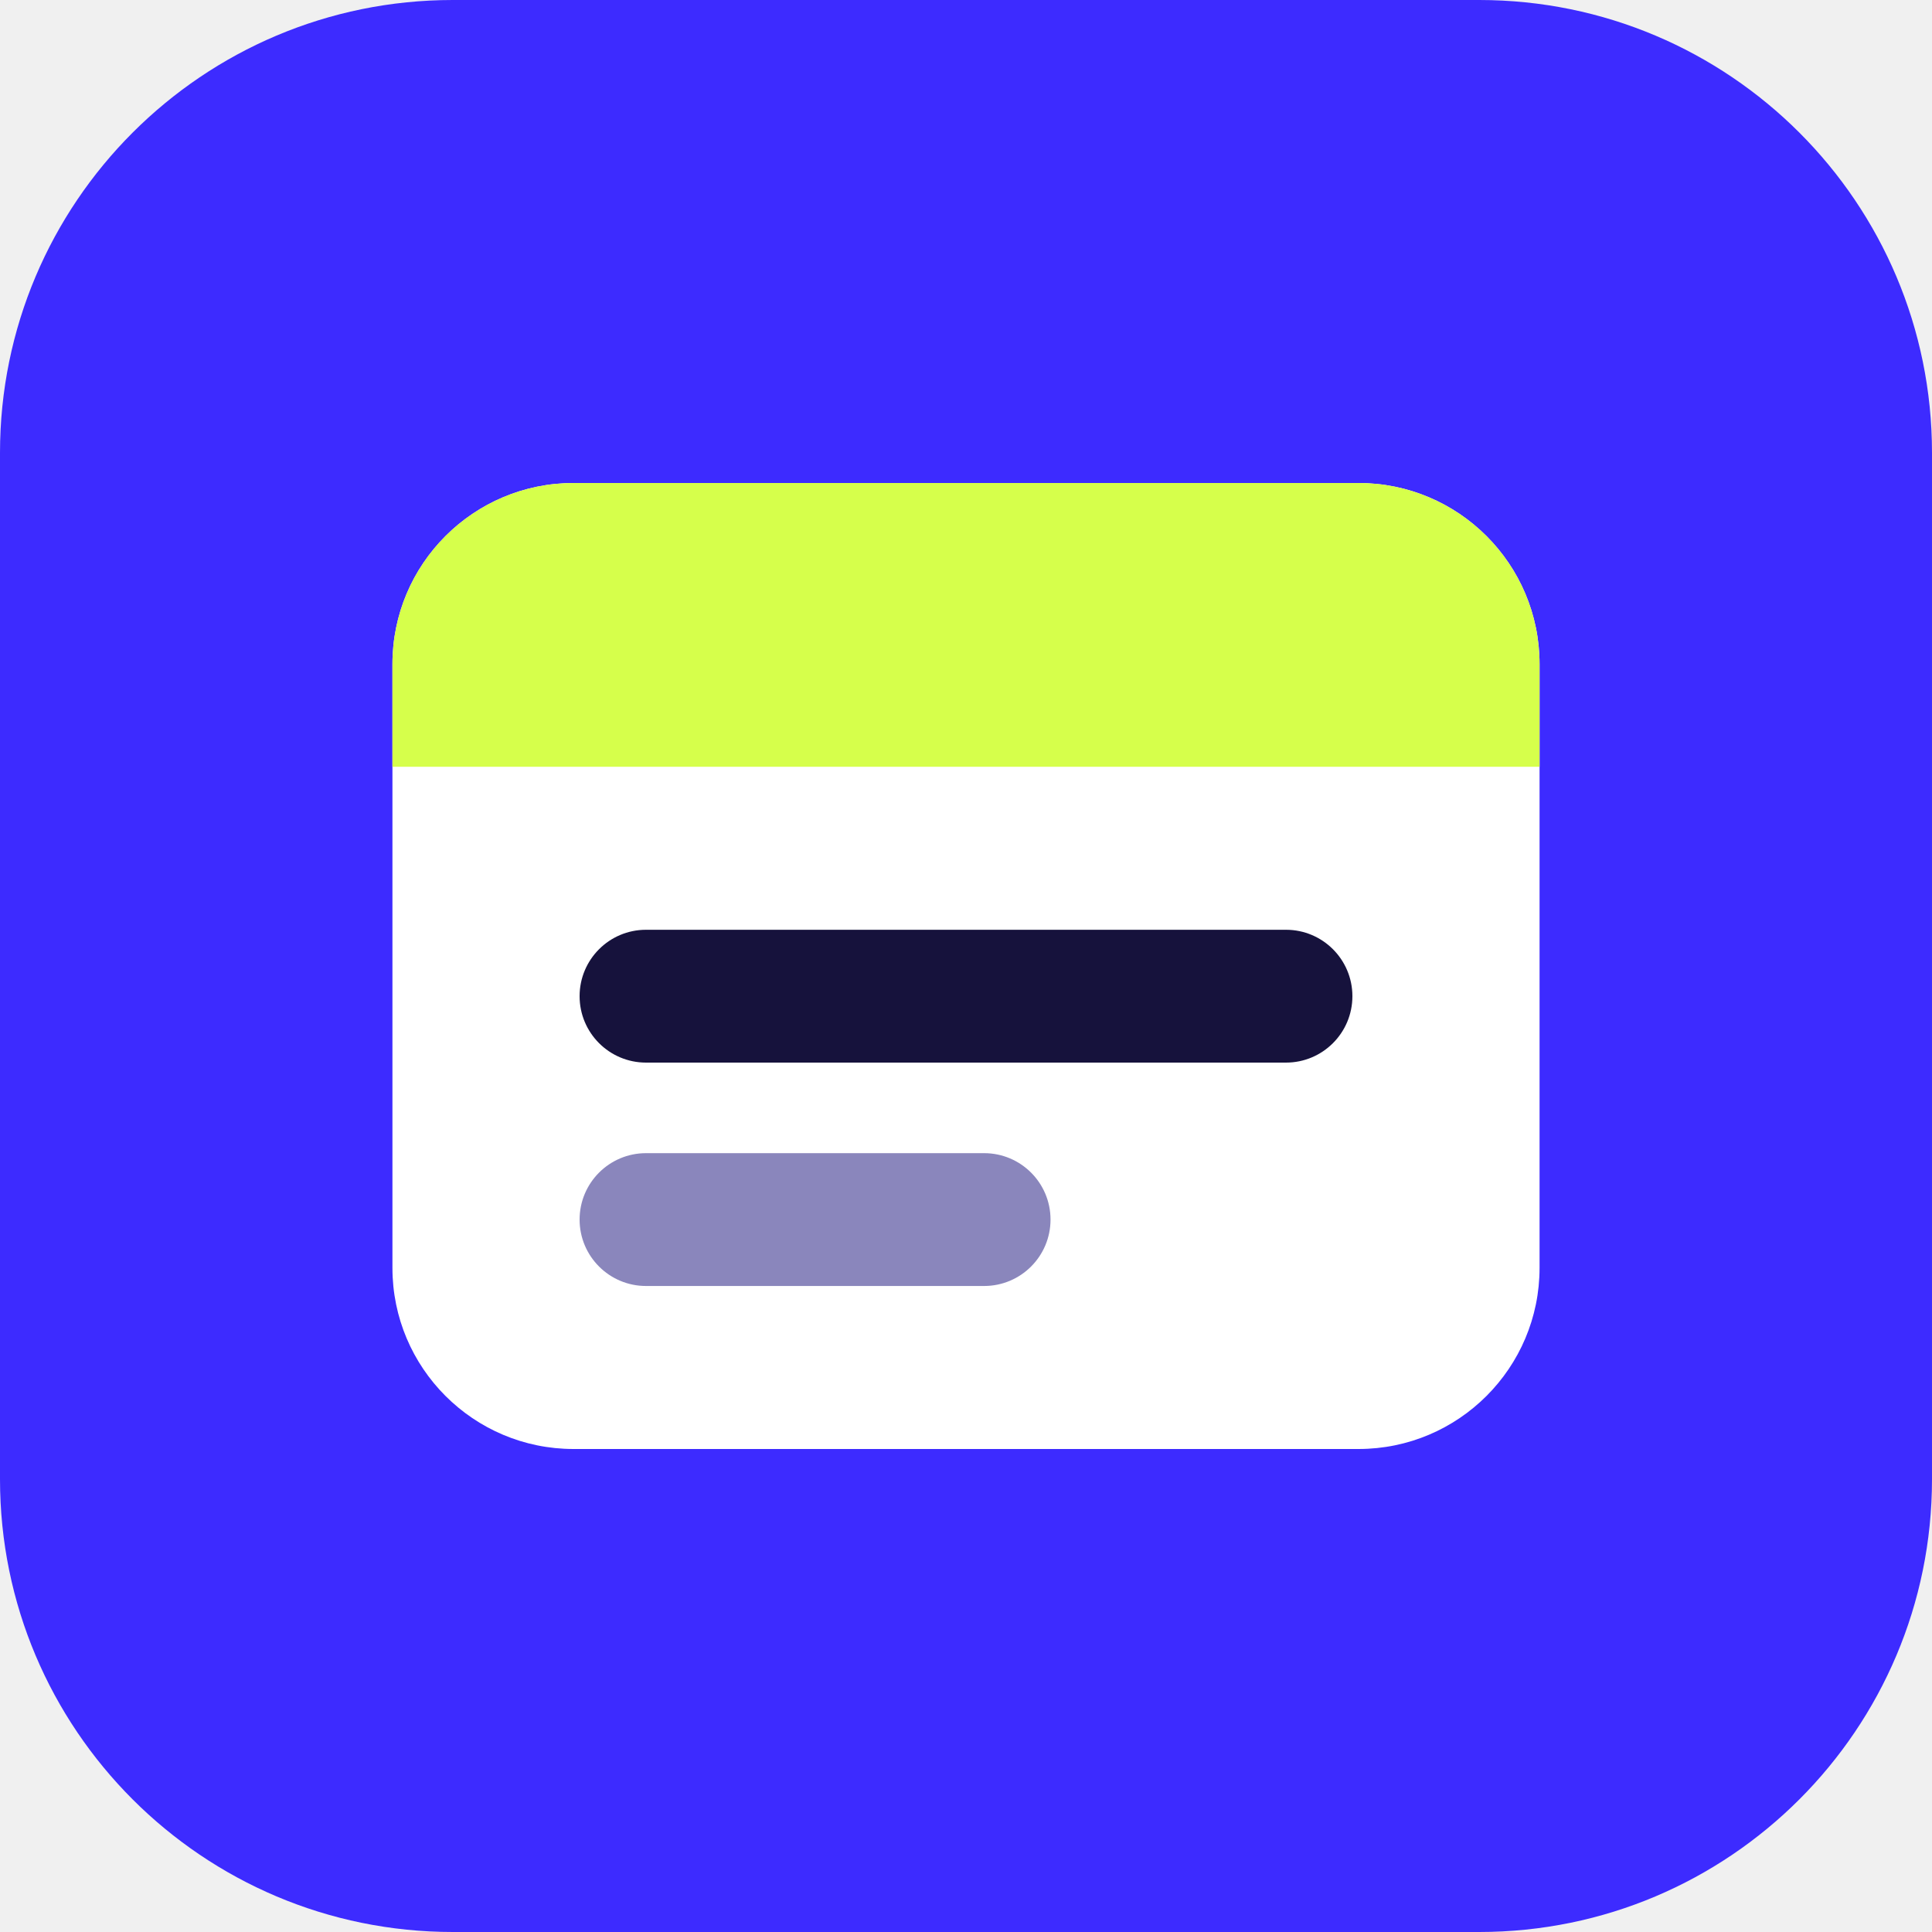
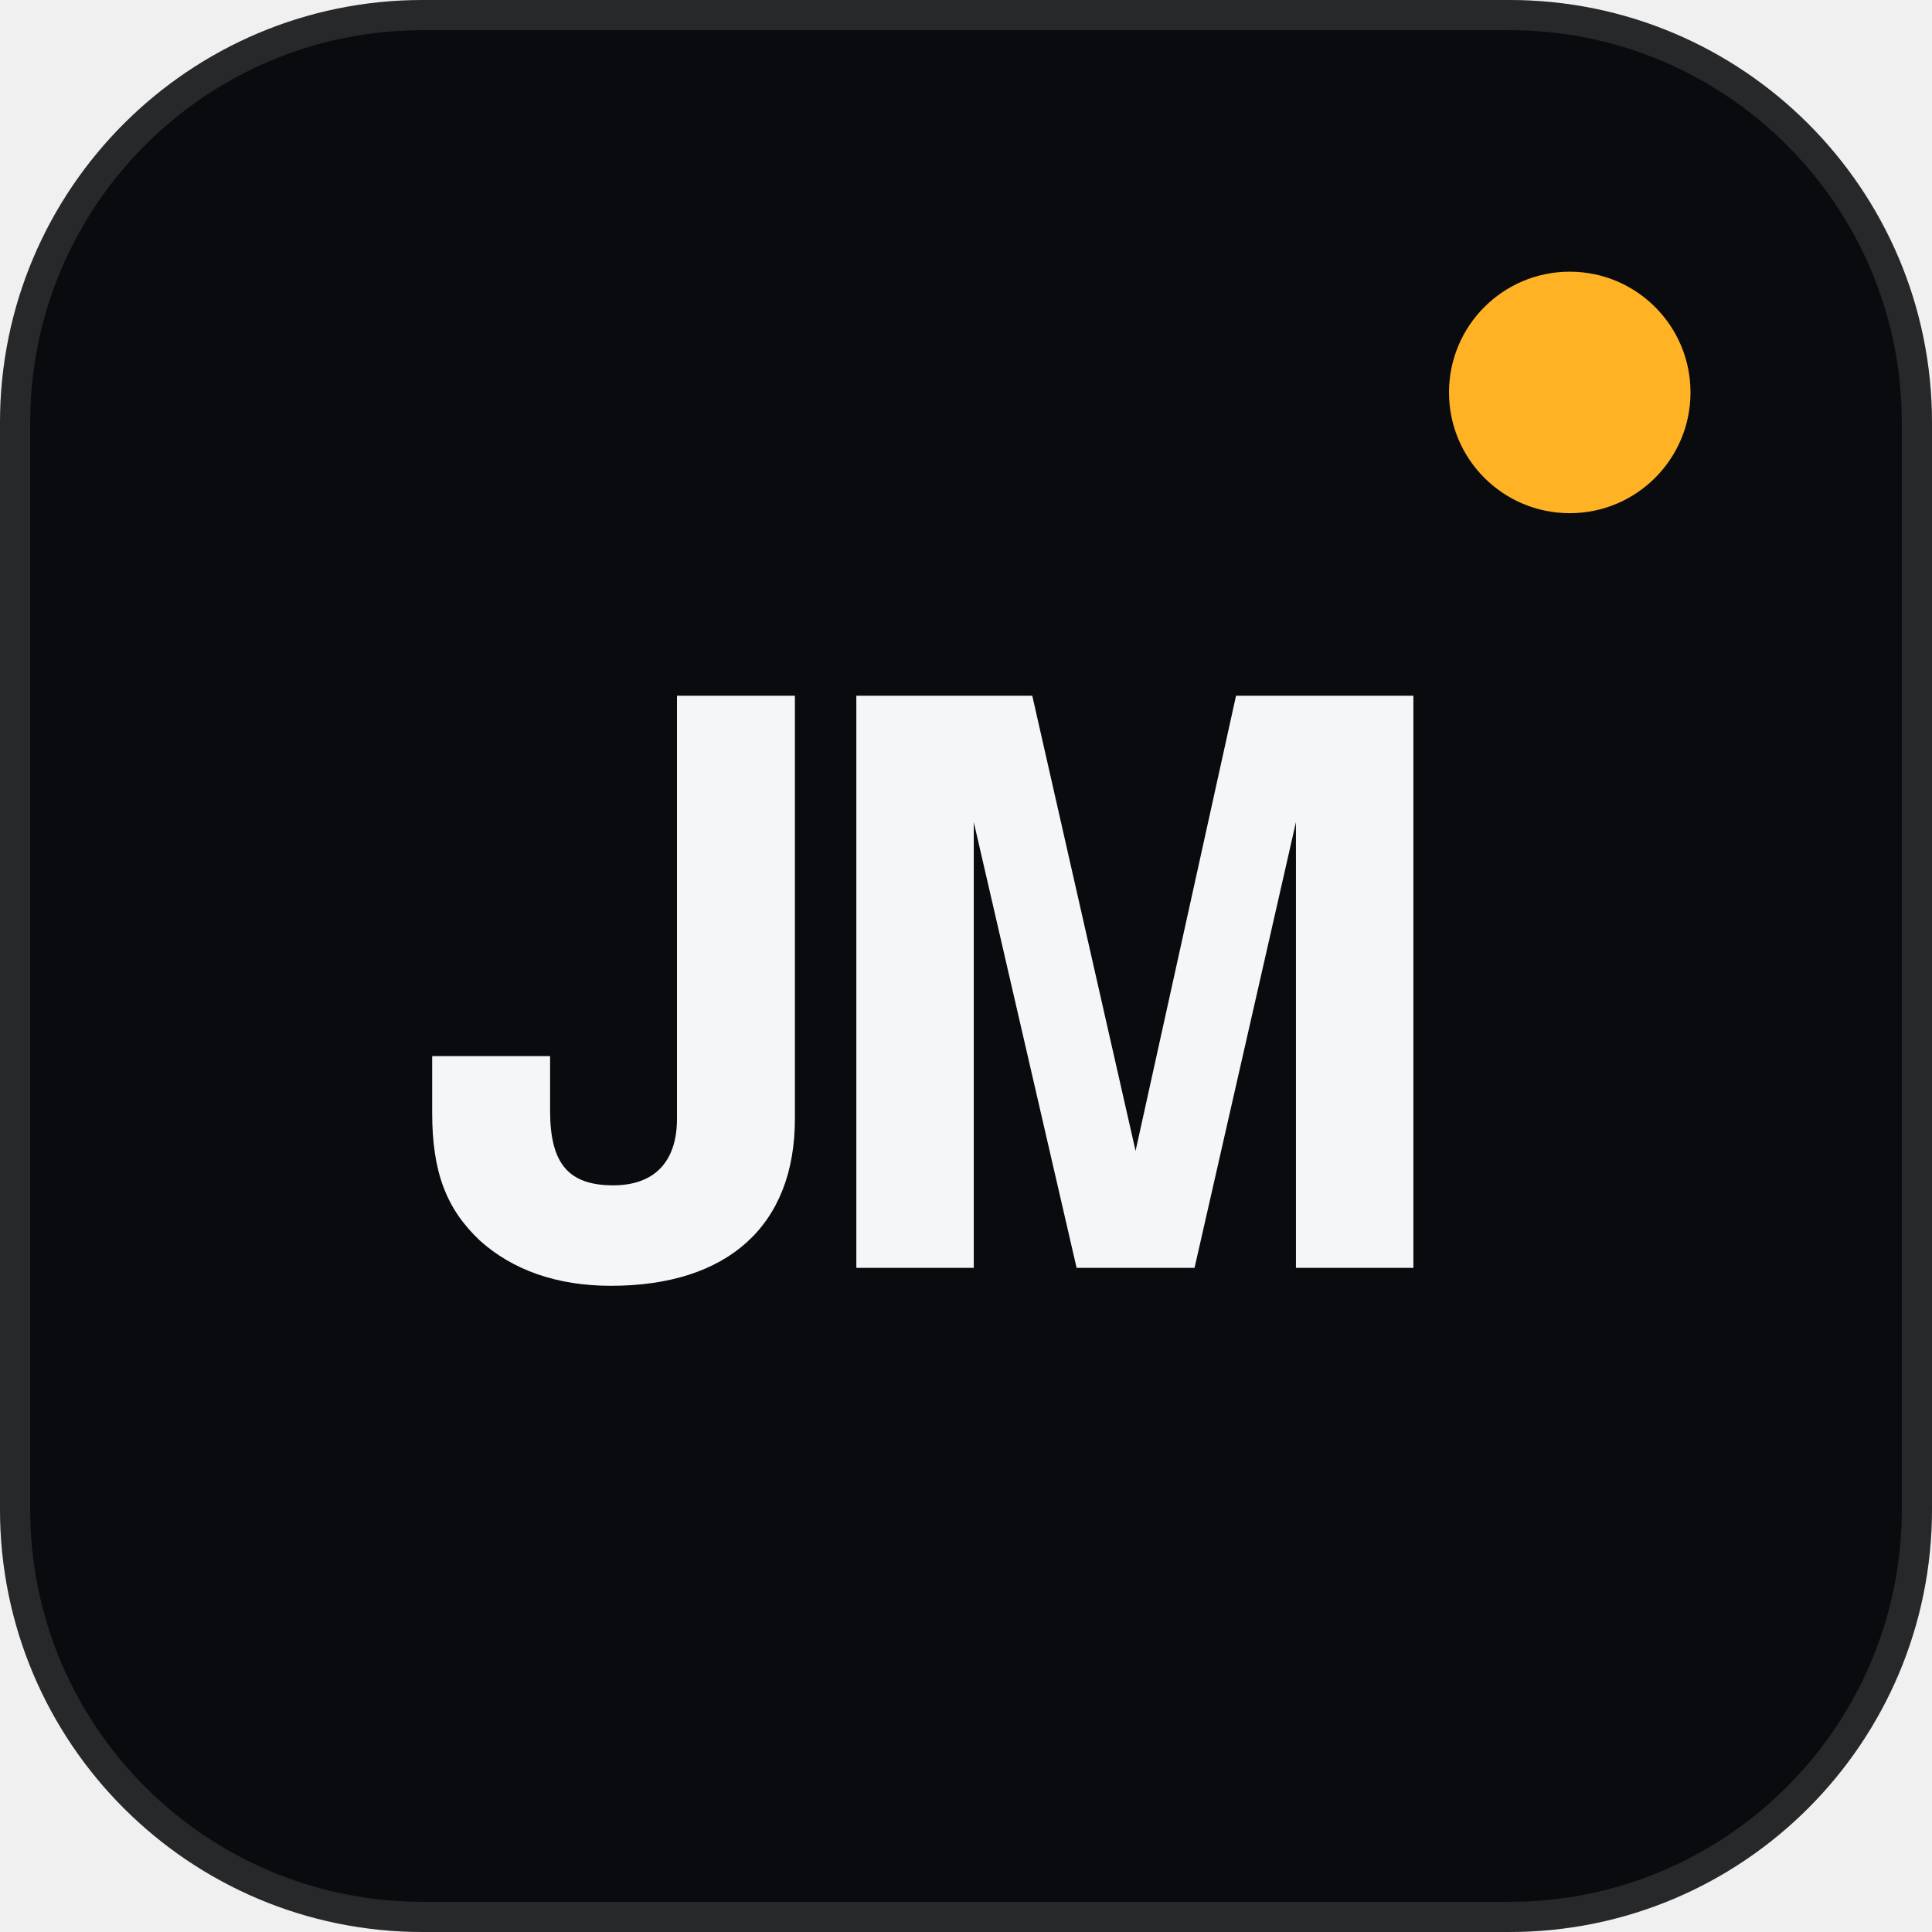
- <svg xmlns="http://www.w3.org/2000/svg" viewBox="0 0 32 32" width="32" height="32" role="img" aria-label="John Montejano">
-   <rect width="32" height="32" rx="7.5" fill="#3D2BFF" />
-   <rect x="6.5" y="8" width="19" height="16" rx="3" fill="#FFFFFF" />
-   <path d="M6.5 11a3 3 0 0 1 3-3h13a3 3 0 0 1 3 3v1.7h-19Z" fill="#D6FF4B" />
-   <rect x="9.6" y="15.4" width="12.8" height="2.2" rx="1.1" fill="#16123C" />
-   <rect x="9.6" y="19.1" width="7.8" height="2.2" rx="1.1" fill="#8A86BC" />
+ <svg xmlns="http://www.w3.org/2000/svg" viewBox="0 0 64 64">
+   <rect width="64" height="64" rx="14" fill="#0a0b0e" />
+   <rect x="0.5" y="0.5" width="63" height="63" rx="13.5" fill="none" stroke="rgba(255,255,255,0.12)" />
+   <text x="31" y="42" font-family="Geist,-apple-system,Helvetica,Arial,sans-serif" font-size="26" font-weight="700" letter-spacing="-1.5" fill="#f4f6f8" text-anchor="middle">JM</text>
+   <circle cx="52" cy="13" r="4" fill="#ffb224" />
</svg>
